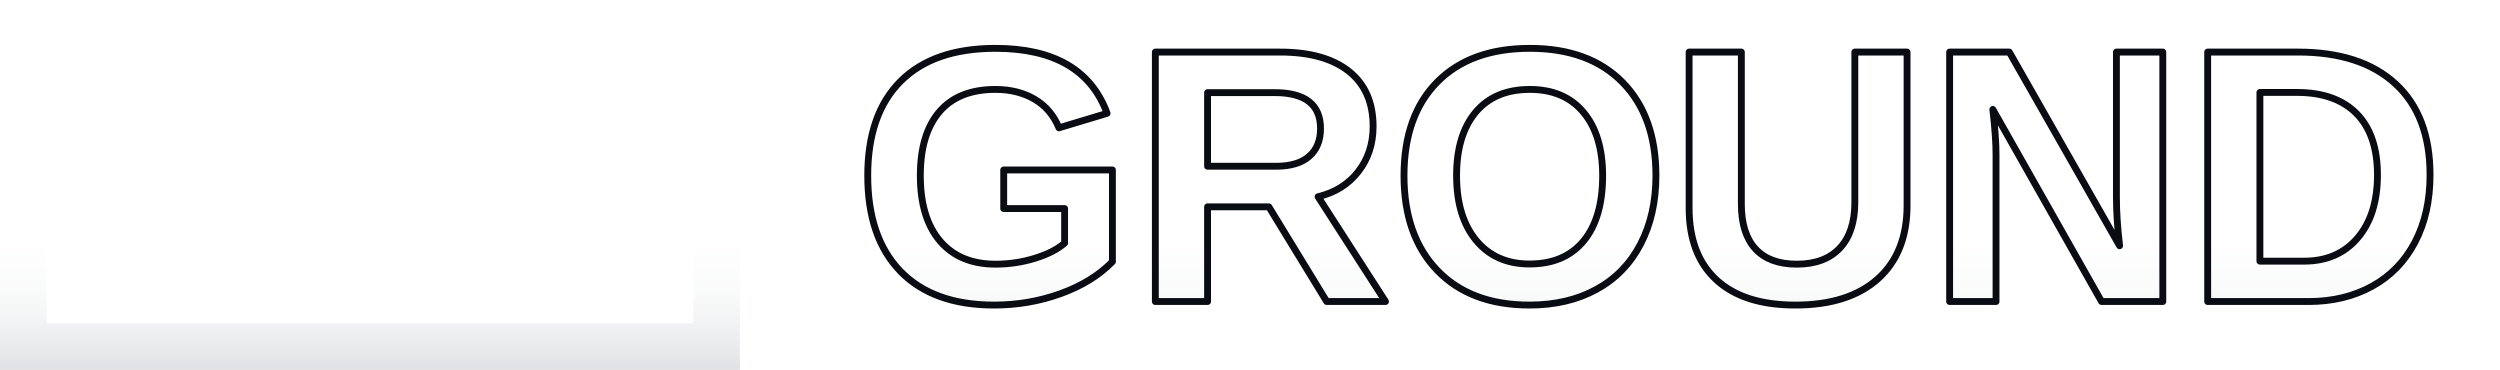
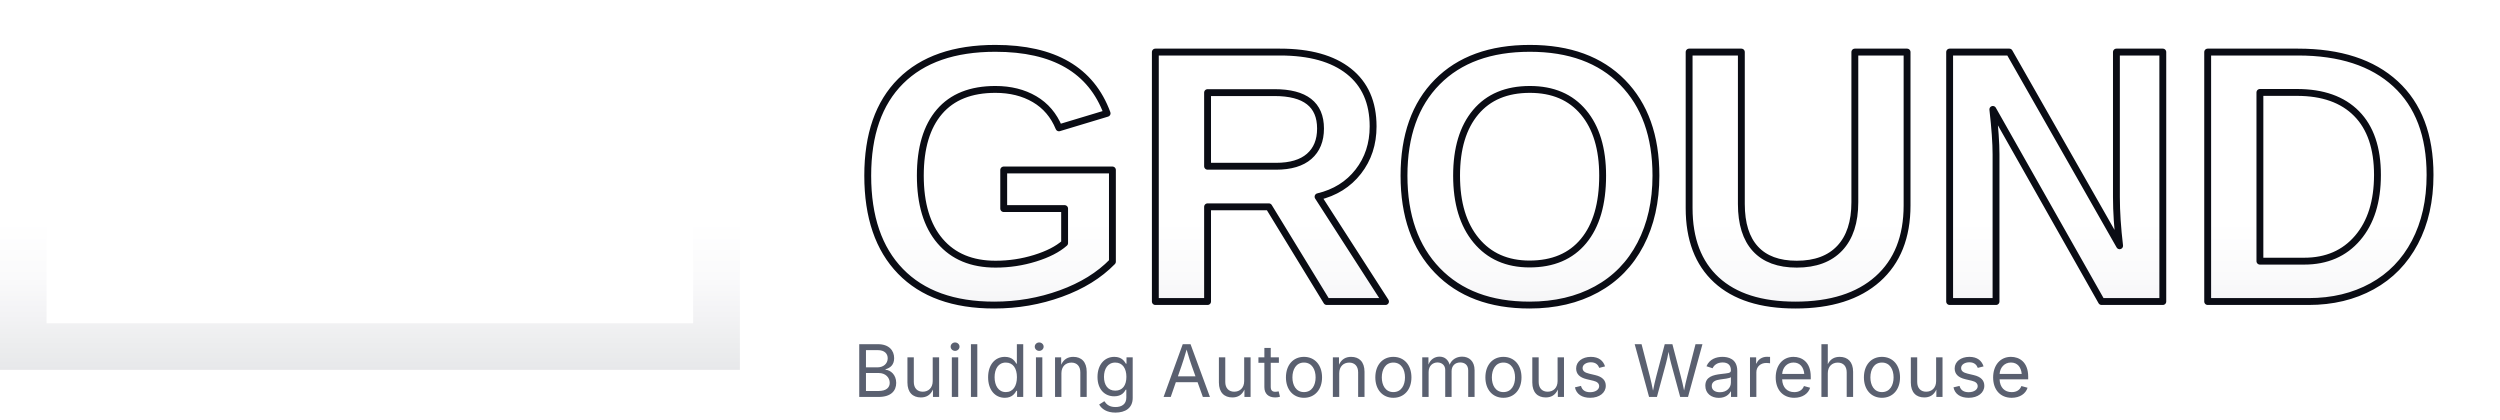
- <svg xmlns="http://www.w3.org/2000/svg" viewBox="0 0 13100 1938">
+ <svg xmlns="http://www.w3.org/2000/svg" viewBox="0 0 13100 2200">
  <defs>
    <linearGradient id="wt" x1="0" y1="0" x2="0" y2="1938" gradientUnits="userSpaceOnUse">
      <stop offset="0%" stop-color="#FFFFFF" />
-       <stop offset="65%" stop-color="#FFFFFF" />
-       <stop offset="80%" stop-color="#F9FAFA" />
-       <stop offset="90%" stop-color="#EFF0F1" />
-       <stop offset="95%" stop-color="#E8E9EB" />
-       <stop offset="100%" stop-color="#E0E1E4" />
+       <stop offset="60%" stop-color="#FFFFFF" />
+       <stop offset="75%" stop-color="#FAFAFB" />
+       <stop offset="85%" stop-color="#F3F3F5" />
+       <stop offset="92%" stop-color="#EDEEEF" />
+       <stop offset="100%" stop-color="#E7E8EA" />
    </linearGradient>
  </defs>
  <path fill="url(#wt)" d="M0 0 H3877 V244 H244 V1694 H3632 V966 H3877 V1938 H0 Z" />
  <text x="4469" y="1580" font-family="'Liberation Sans',Arial,Helvetica,sans-serif" font-weight="700" font-size="1900" letter-spacing="-20" fill="url(#wt)" stroke="#0a0c14" stroke-width="36" stroke-linejoin="round" paint-order="fill stroke">GROUND</text>
+   <text x="4469" y="2080" font-family="'Inter',Arial,sans-serif" font-weight="400" font-size="380" fill="#5A6070" letter-spacing="8">Building Autonomous Warehouse</text>
</svg>
